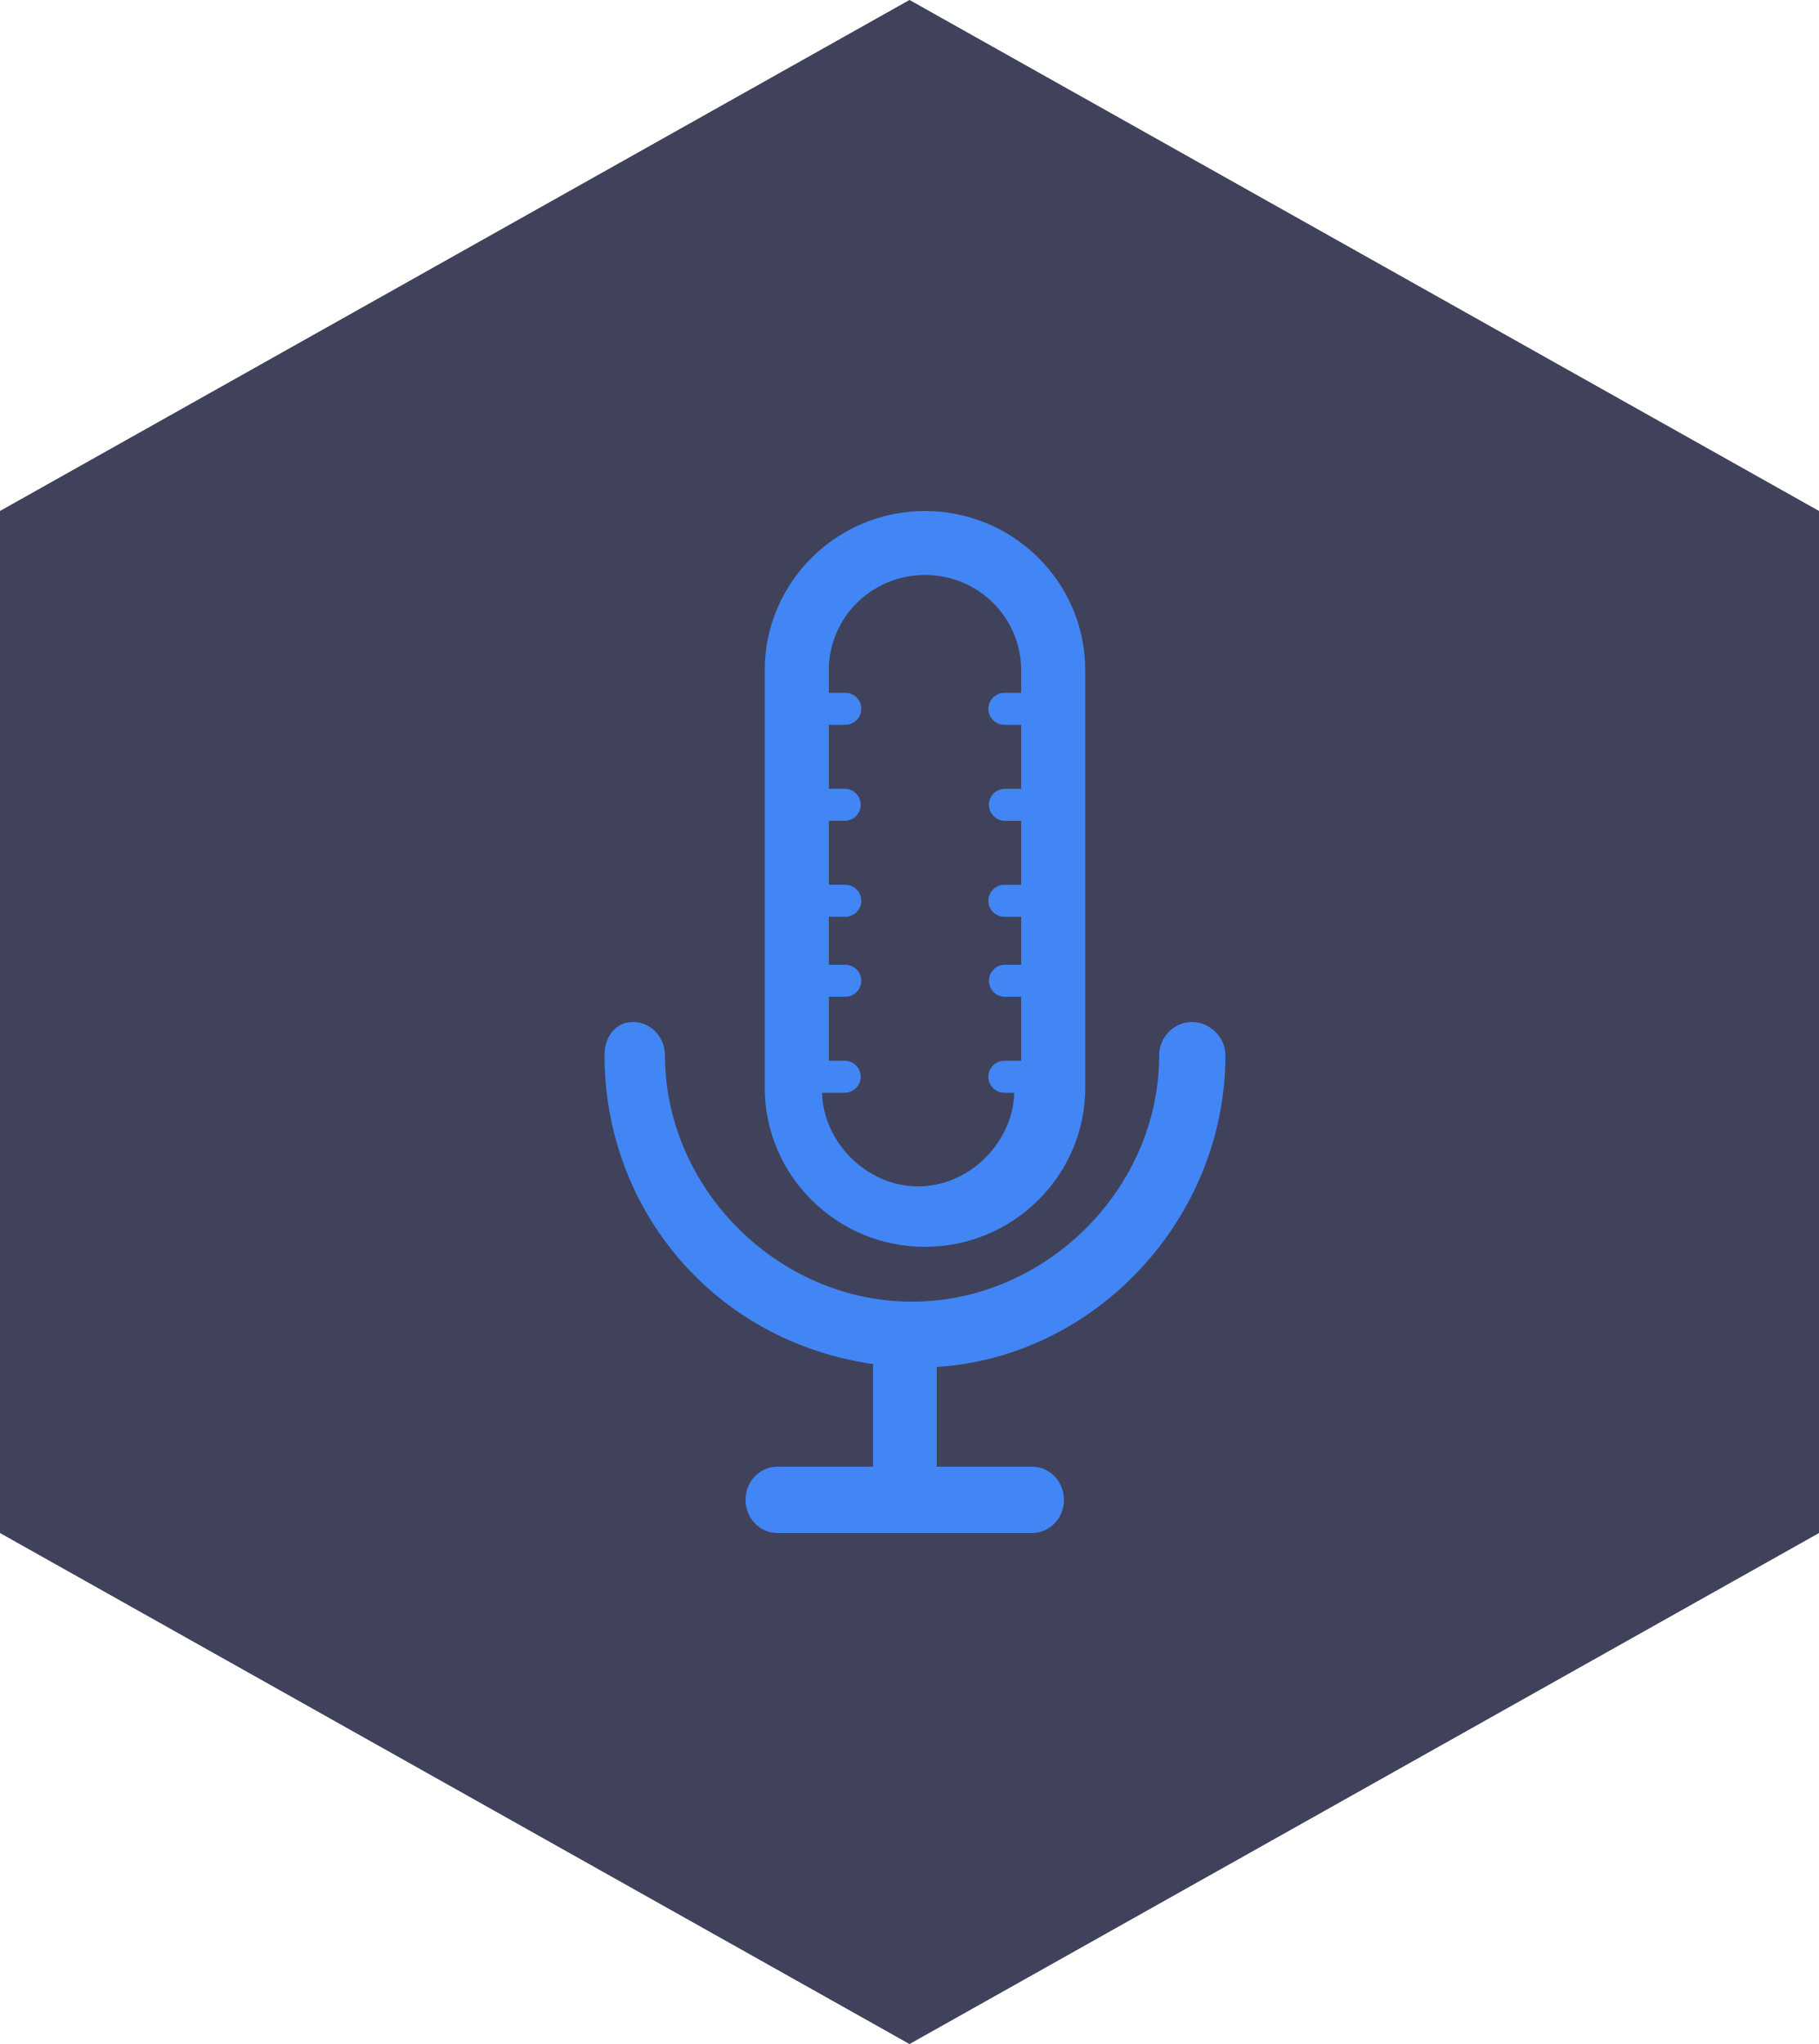
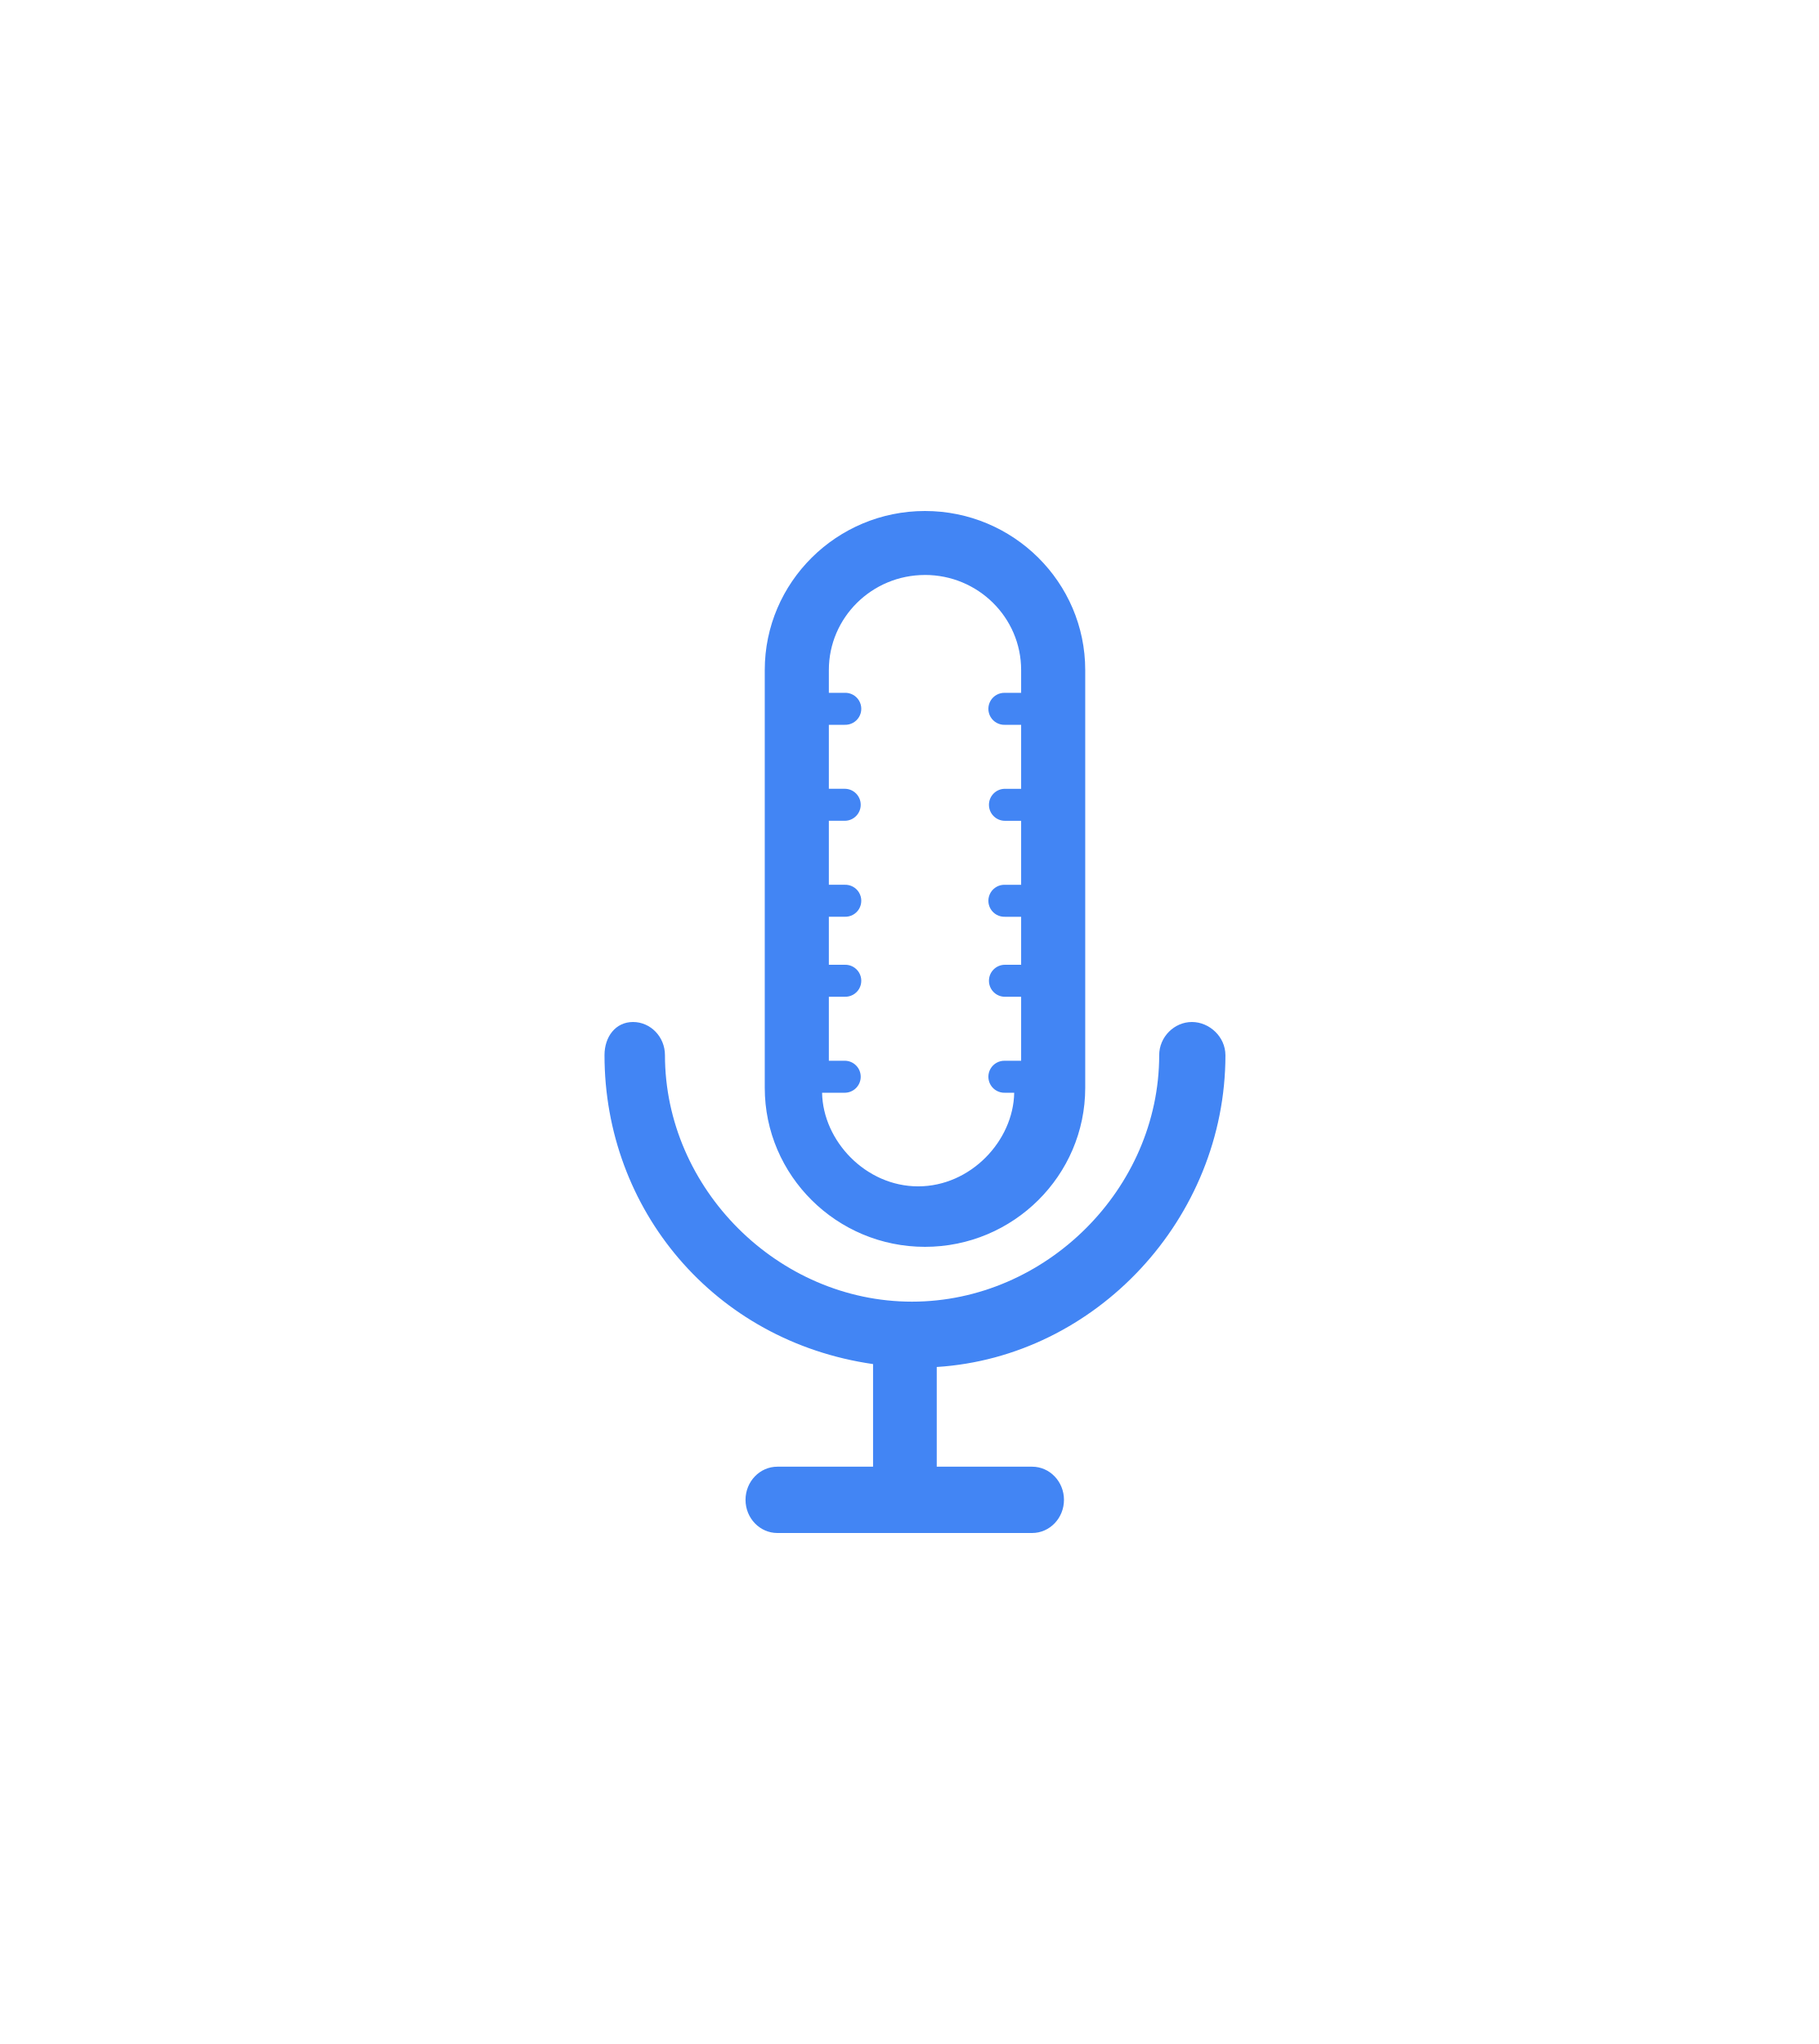
<svg xmlns="http://www.w3.org/2000/svg" width="89" height="100" viewBox="0 0 89 100">
  <g fill="none" fill-rule="evenodd">
-     <path fill="#3F425A" fill-rule="nonzero" d="M.009 25.004l-.005-.008L44.496 0l.004.007.004-.007 44.492 24.996-.005.008H89v49.992h-.009l.005.008L44.504 100l-.004-.007-.004.007L.004 75.004l.005-.008H0V25.004h.009zm.485.924l-.488-.856h.977v.162c-.04.24-.165.458-.35.613l-.139.08z" />
    <path d="M19.778 25h49v50h-49z" />
    <path fill="#4285F4" fill-rule="nonzero" d="M45.258 61c-4.323 0-7.84-3.491-7.84-7.782V32.782c0-4.29 3.517-7.782 7.84-7.782s7.84 3.491 7.84 7.782v20.436c0 4.29-3.517 7.782-7.84 7.782zm0-32.87c-2.597 0-4.704 2.082-4.704 4.65v1.115h.776a.783.783 0 1 1 0 1.565h-.776v3.13h.776a.783.783 0 1 1 0 1.566h-.776v3.13h.776a.783.783 0 1 1 0 1.565h-.776V47.2h.776a.783.783 0 1 1 0 1.565h-.776v3.13h.776a.783.783 0 1 1 0 1.566h-1.107c.04 2.348 2.128 4.58 4.7 4.58s4.66-2.232 4.7-4.58h-.453a.783.783 0 1 1 0-1.565h.792v-3.13h-.792a.783.783 0 1 1 0-1.566h.792v-2.348h-.792a.783.783 0 1 1 0-1.565h.792v-3.13h-.792a.783.783 0 1 1 0-1.566h.792v-3.13h-.792a.783.783 0 1 1 0-1.565h.792V32.78c0-2.569-2.107-4.651-4.704-4.651zm14.7 23.492c0 7.99-6.335 14.766-14.125 15.256v4.878H50.5c.86 0 1.558.727 1.558 1.622 0 .895-.698 1.622-1.558 1.622H38.035c-.86 0-1.558-.727-1.558-1.622 0-.895.698-1.622 1.558-1.622h4.682v-5.02c-7.79-1.12-13.14-7.576-13.14-15.114 0-.895.535-1.622 1.395-1.622s1.563.727 1.563 1.622c0 6.536 5.54 12.06 12.086 12.06 6.545 0 12.096-5.523 12.096-12.06 0-.895.74-1.622 1.6-1.622.86 0 1.64.727 1.64 1.622z" />
  </g>
</svg>
